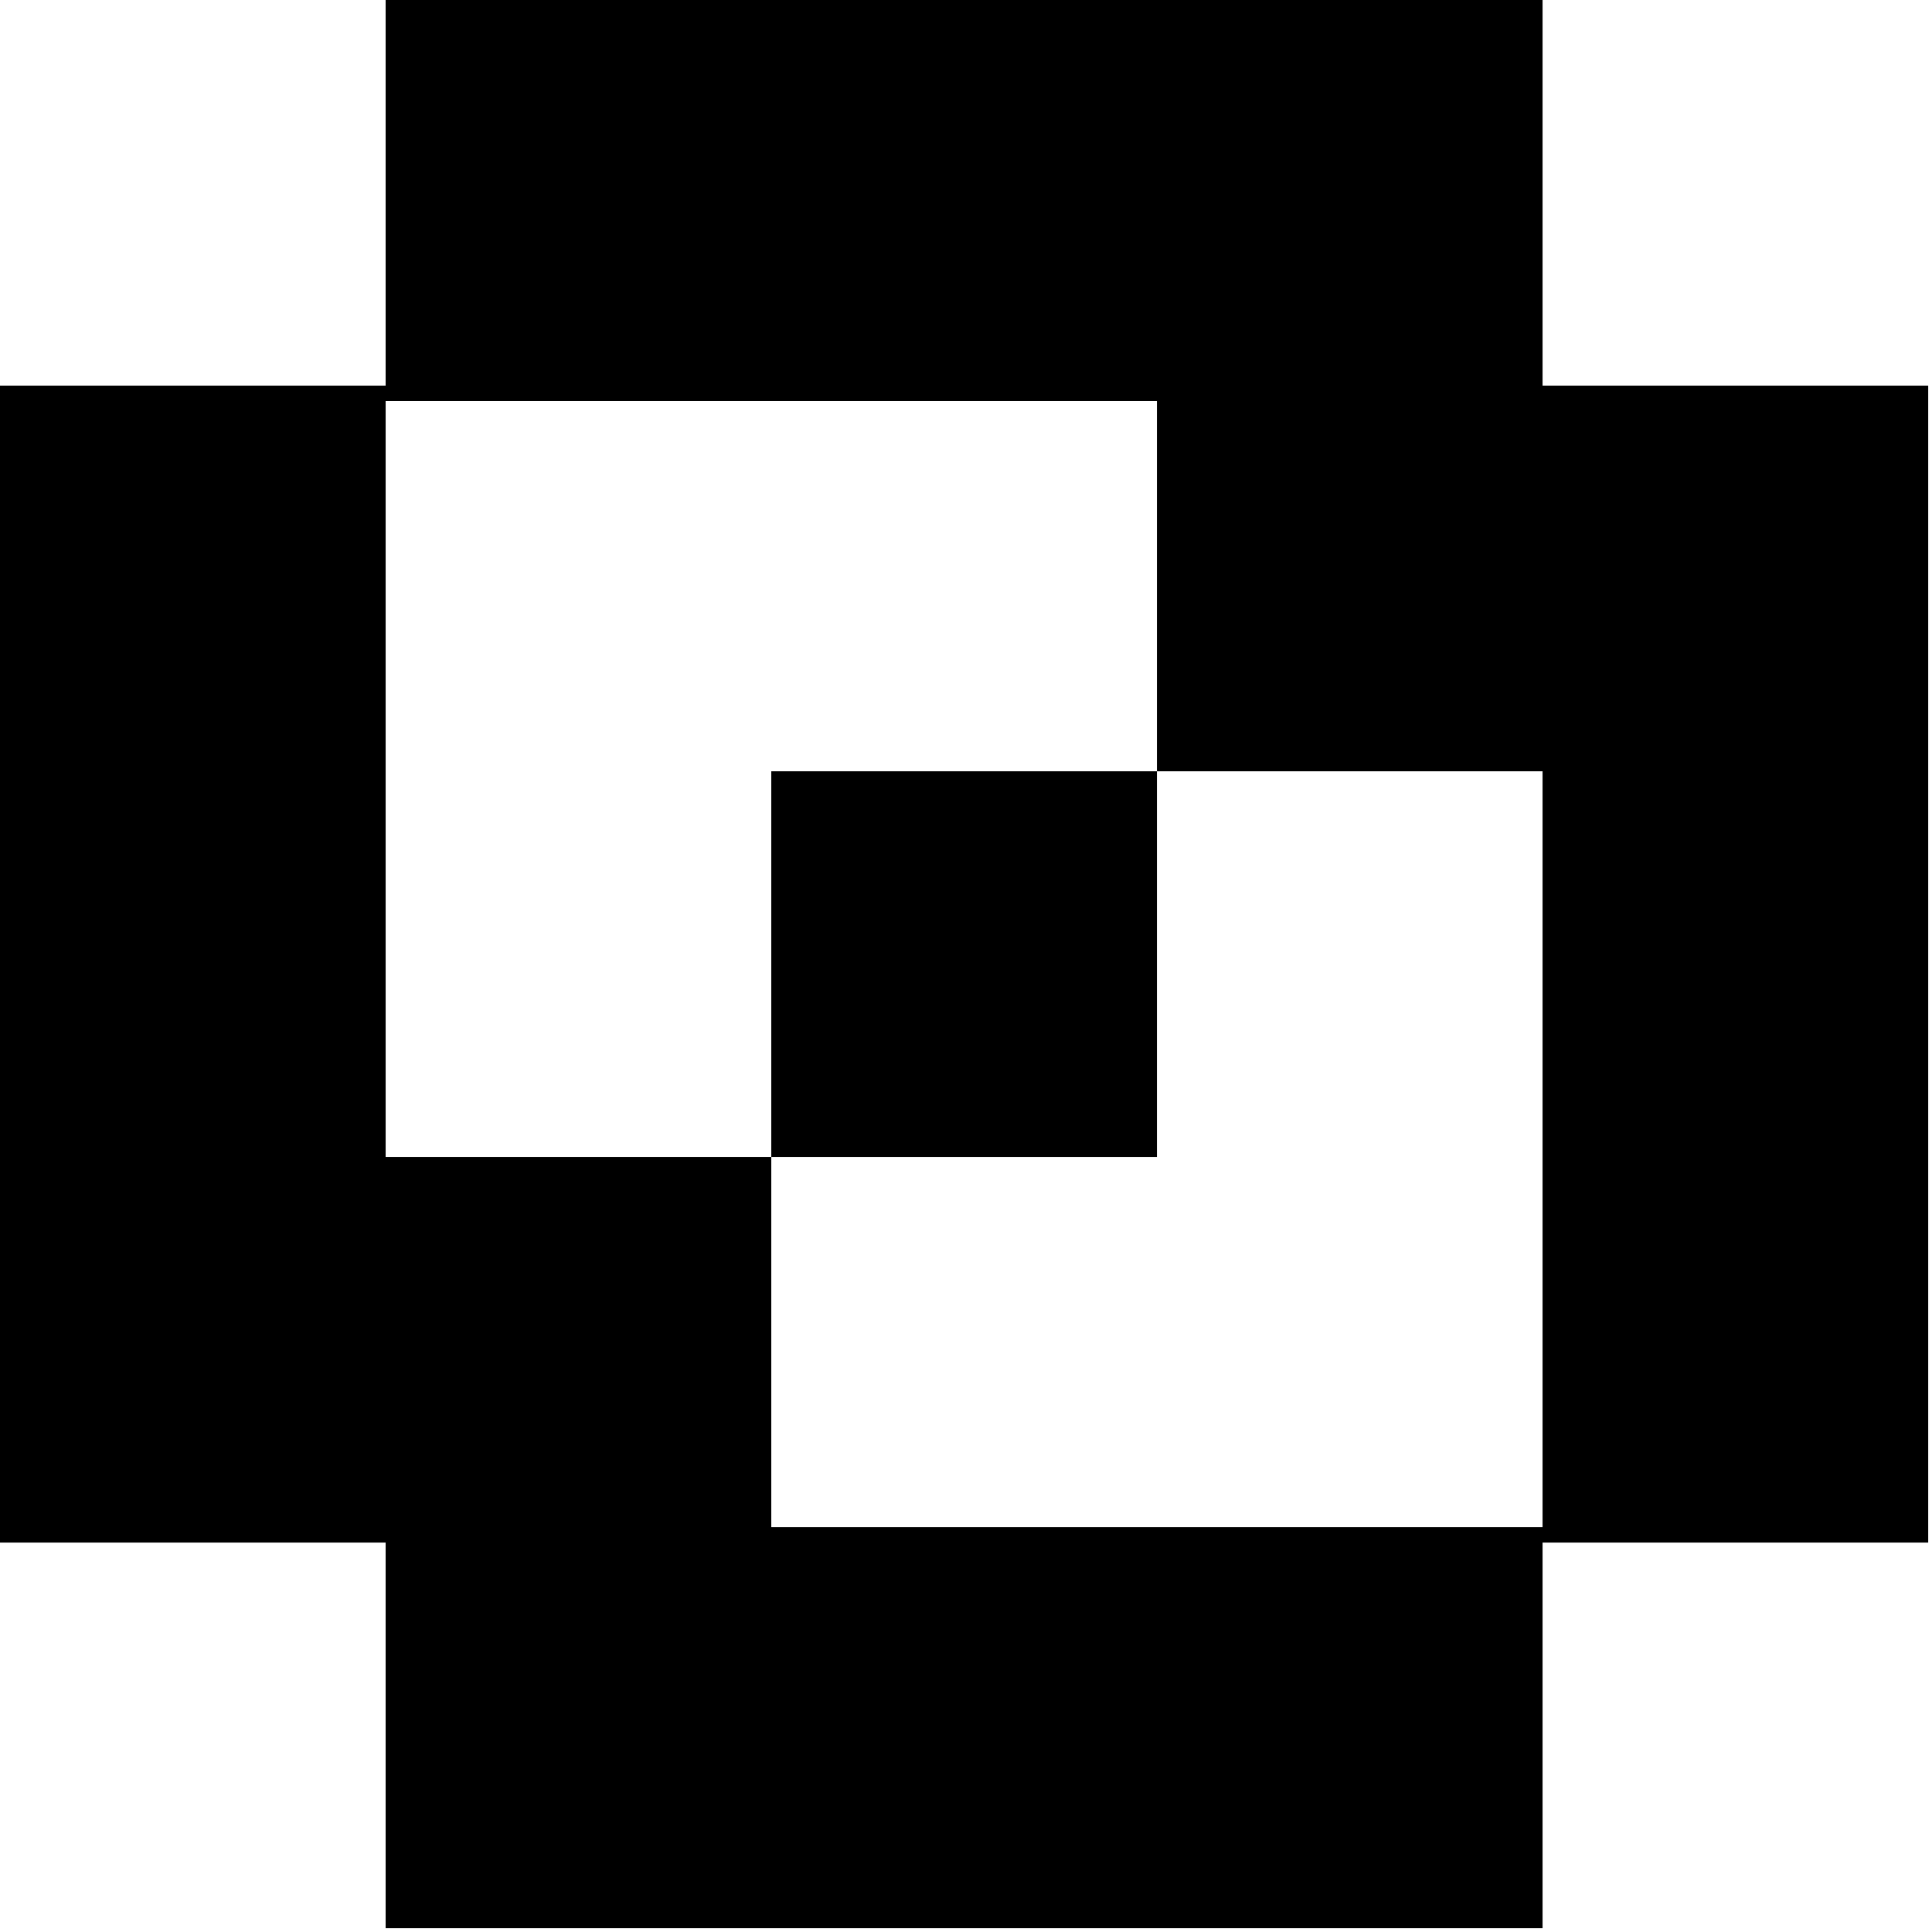
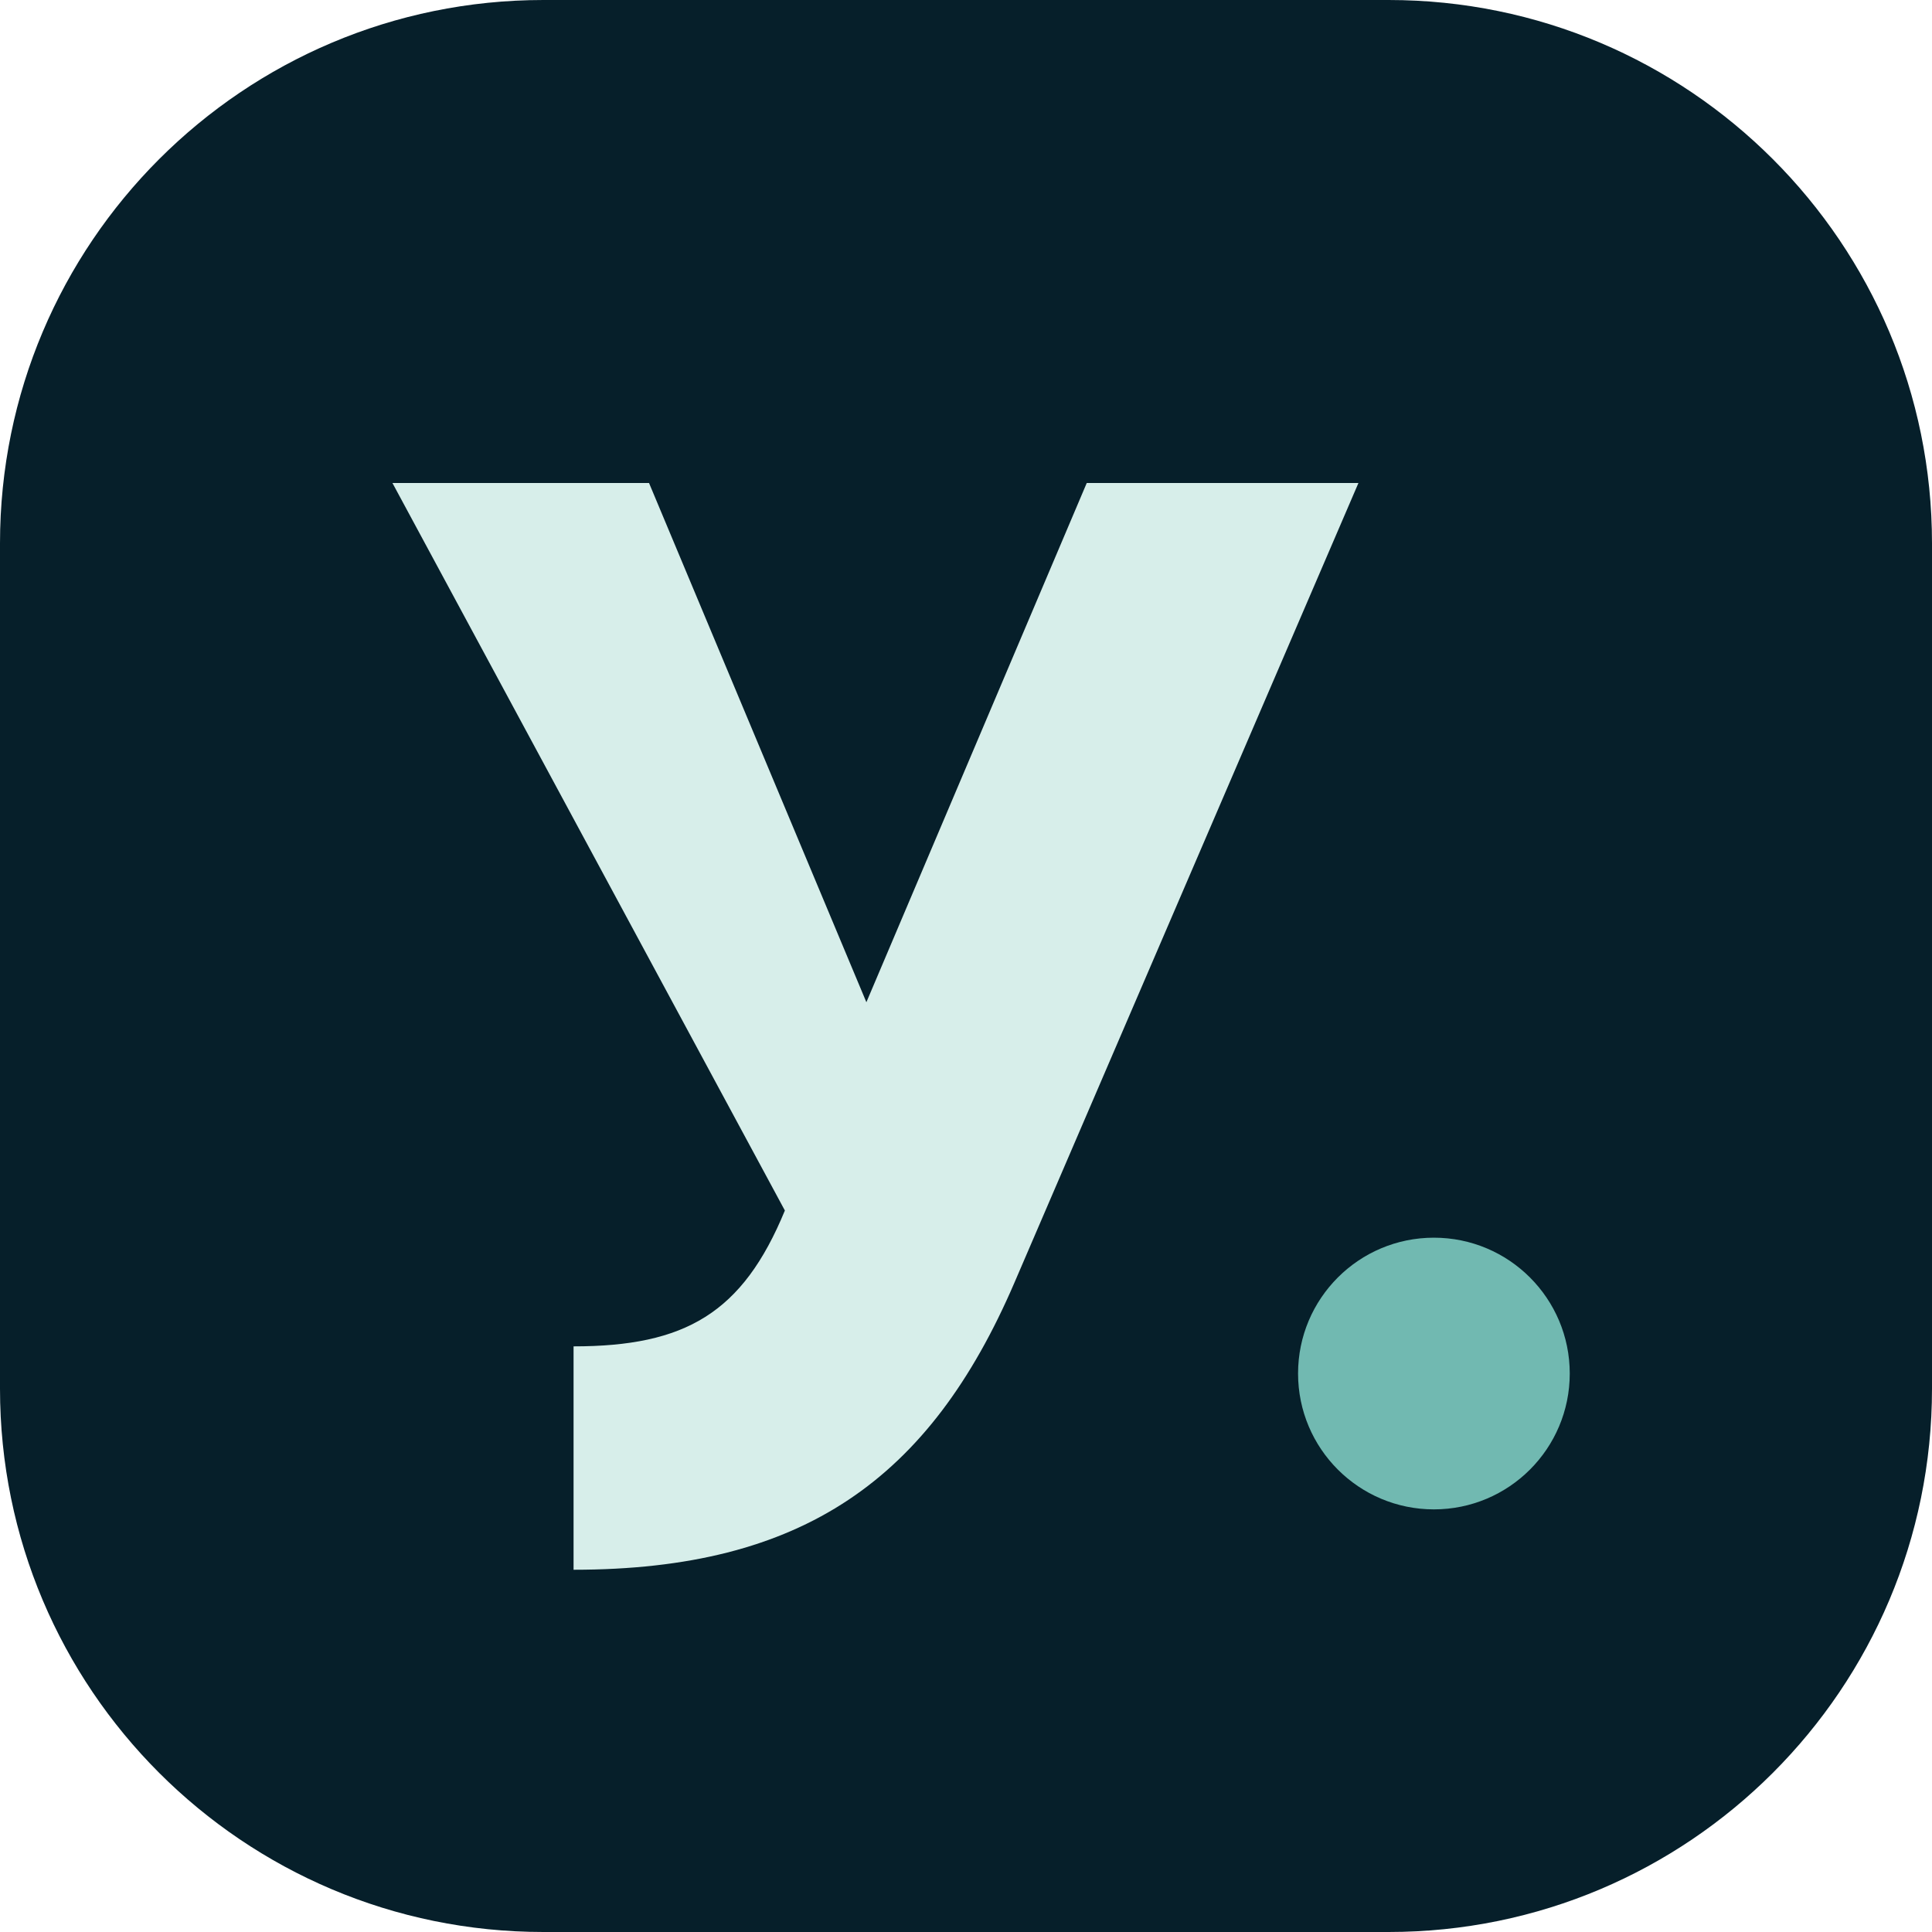
- <svg xmlns="http://www.w3.org/2000/svg" width="191" height="191" viewBox="0 0 191 191" fill="none">
-   <path d="M38.125 190.625V152.5H0V38.125H38.125V0H152.5V38.125H190.625V152.5H152.5V190.625H38.125ZM38.125 114.375H76.25V150.975H152.5V76.25H114.375V114.375H76.25V76.25H114.375V39.65H38.125V114.375Z" fill="black" />
+ <svg xmlns="http://www.w3.org/2000/svg" viewBox="0 0 64 64" role="img" aria-labelledby="title">
+   <rect width="64" height="64" rx="18" fill="#061f2a" />
+   <path d="M13 16h8.5l7.2 17.2L36 16H45L33.6 42.5c-2.8 6.5-7 9.5-14.6 9.5v-7.4c3.7 0 5.6-1.1 7-4.5L13 16Z" fill="#d7eeea" />
+   <circle cx="47.5" cy="45.5" r="4.5" fill="#71b9b1" />
</svg>
